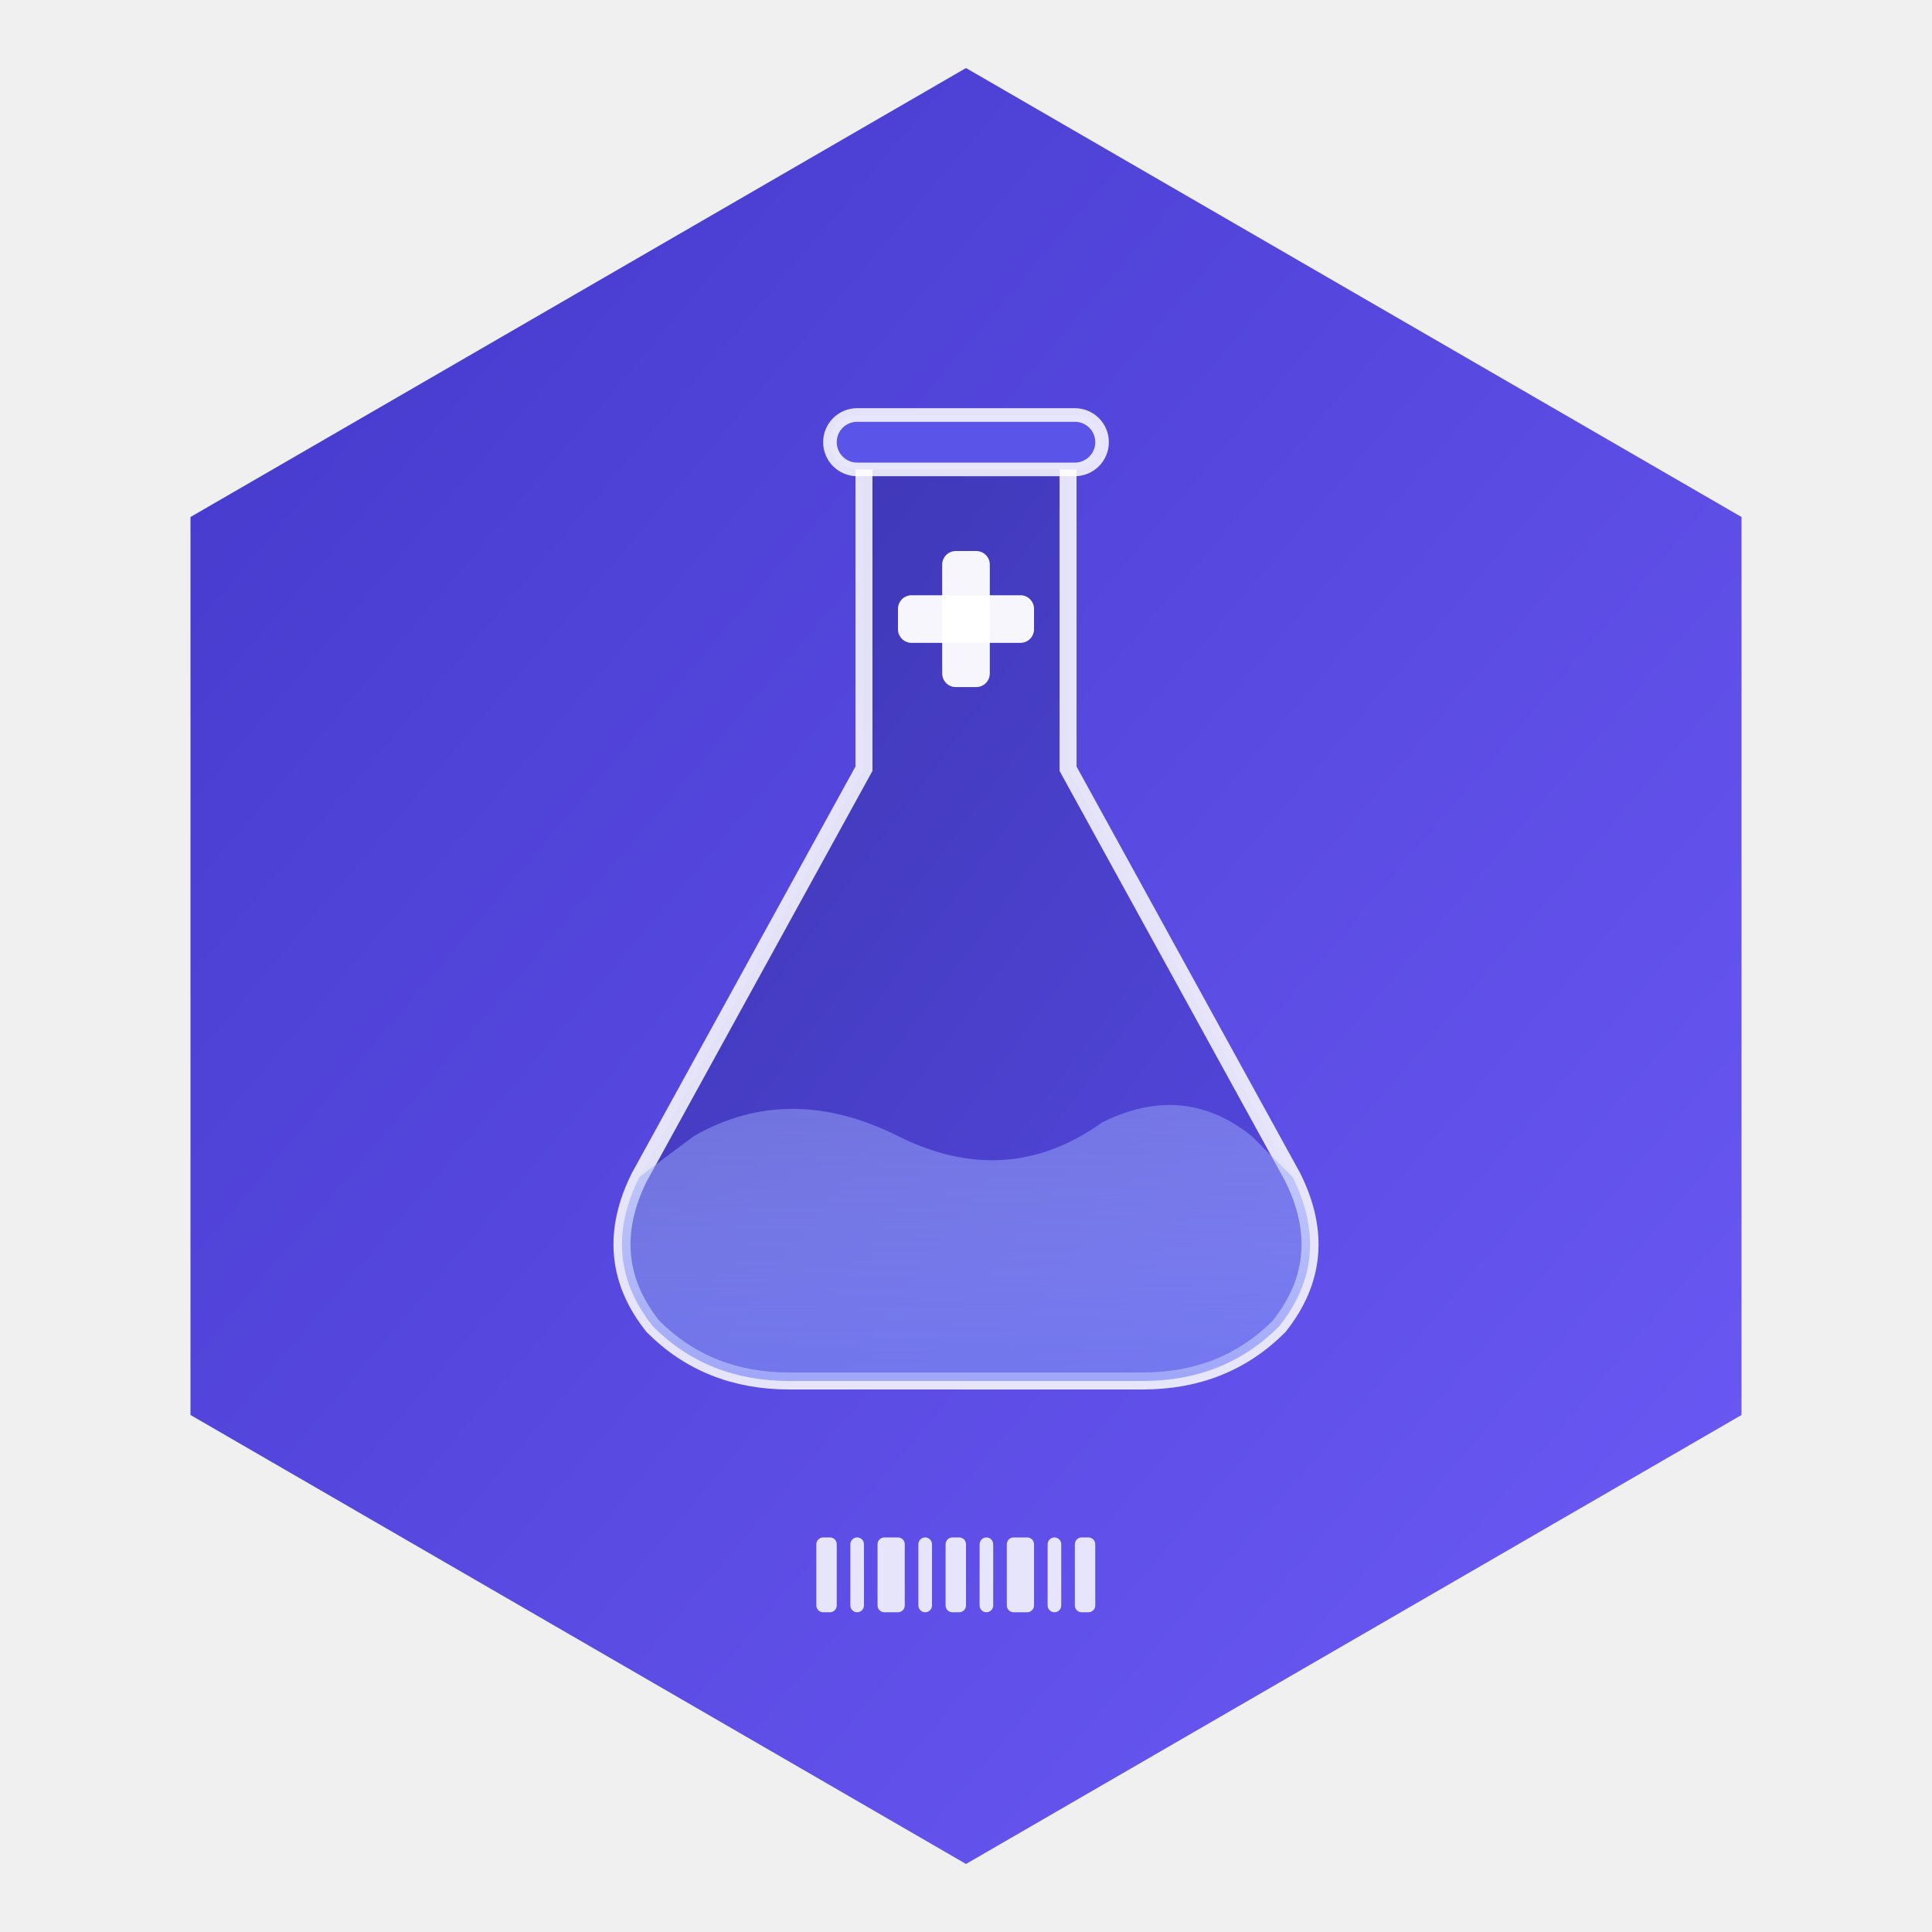
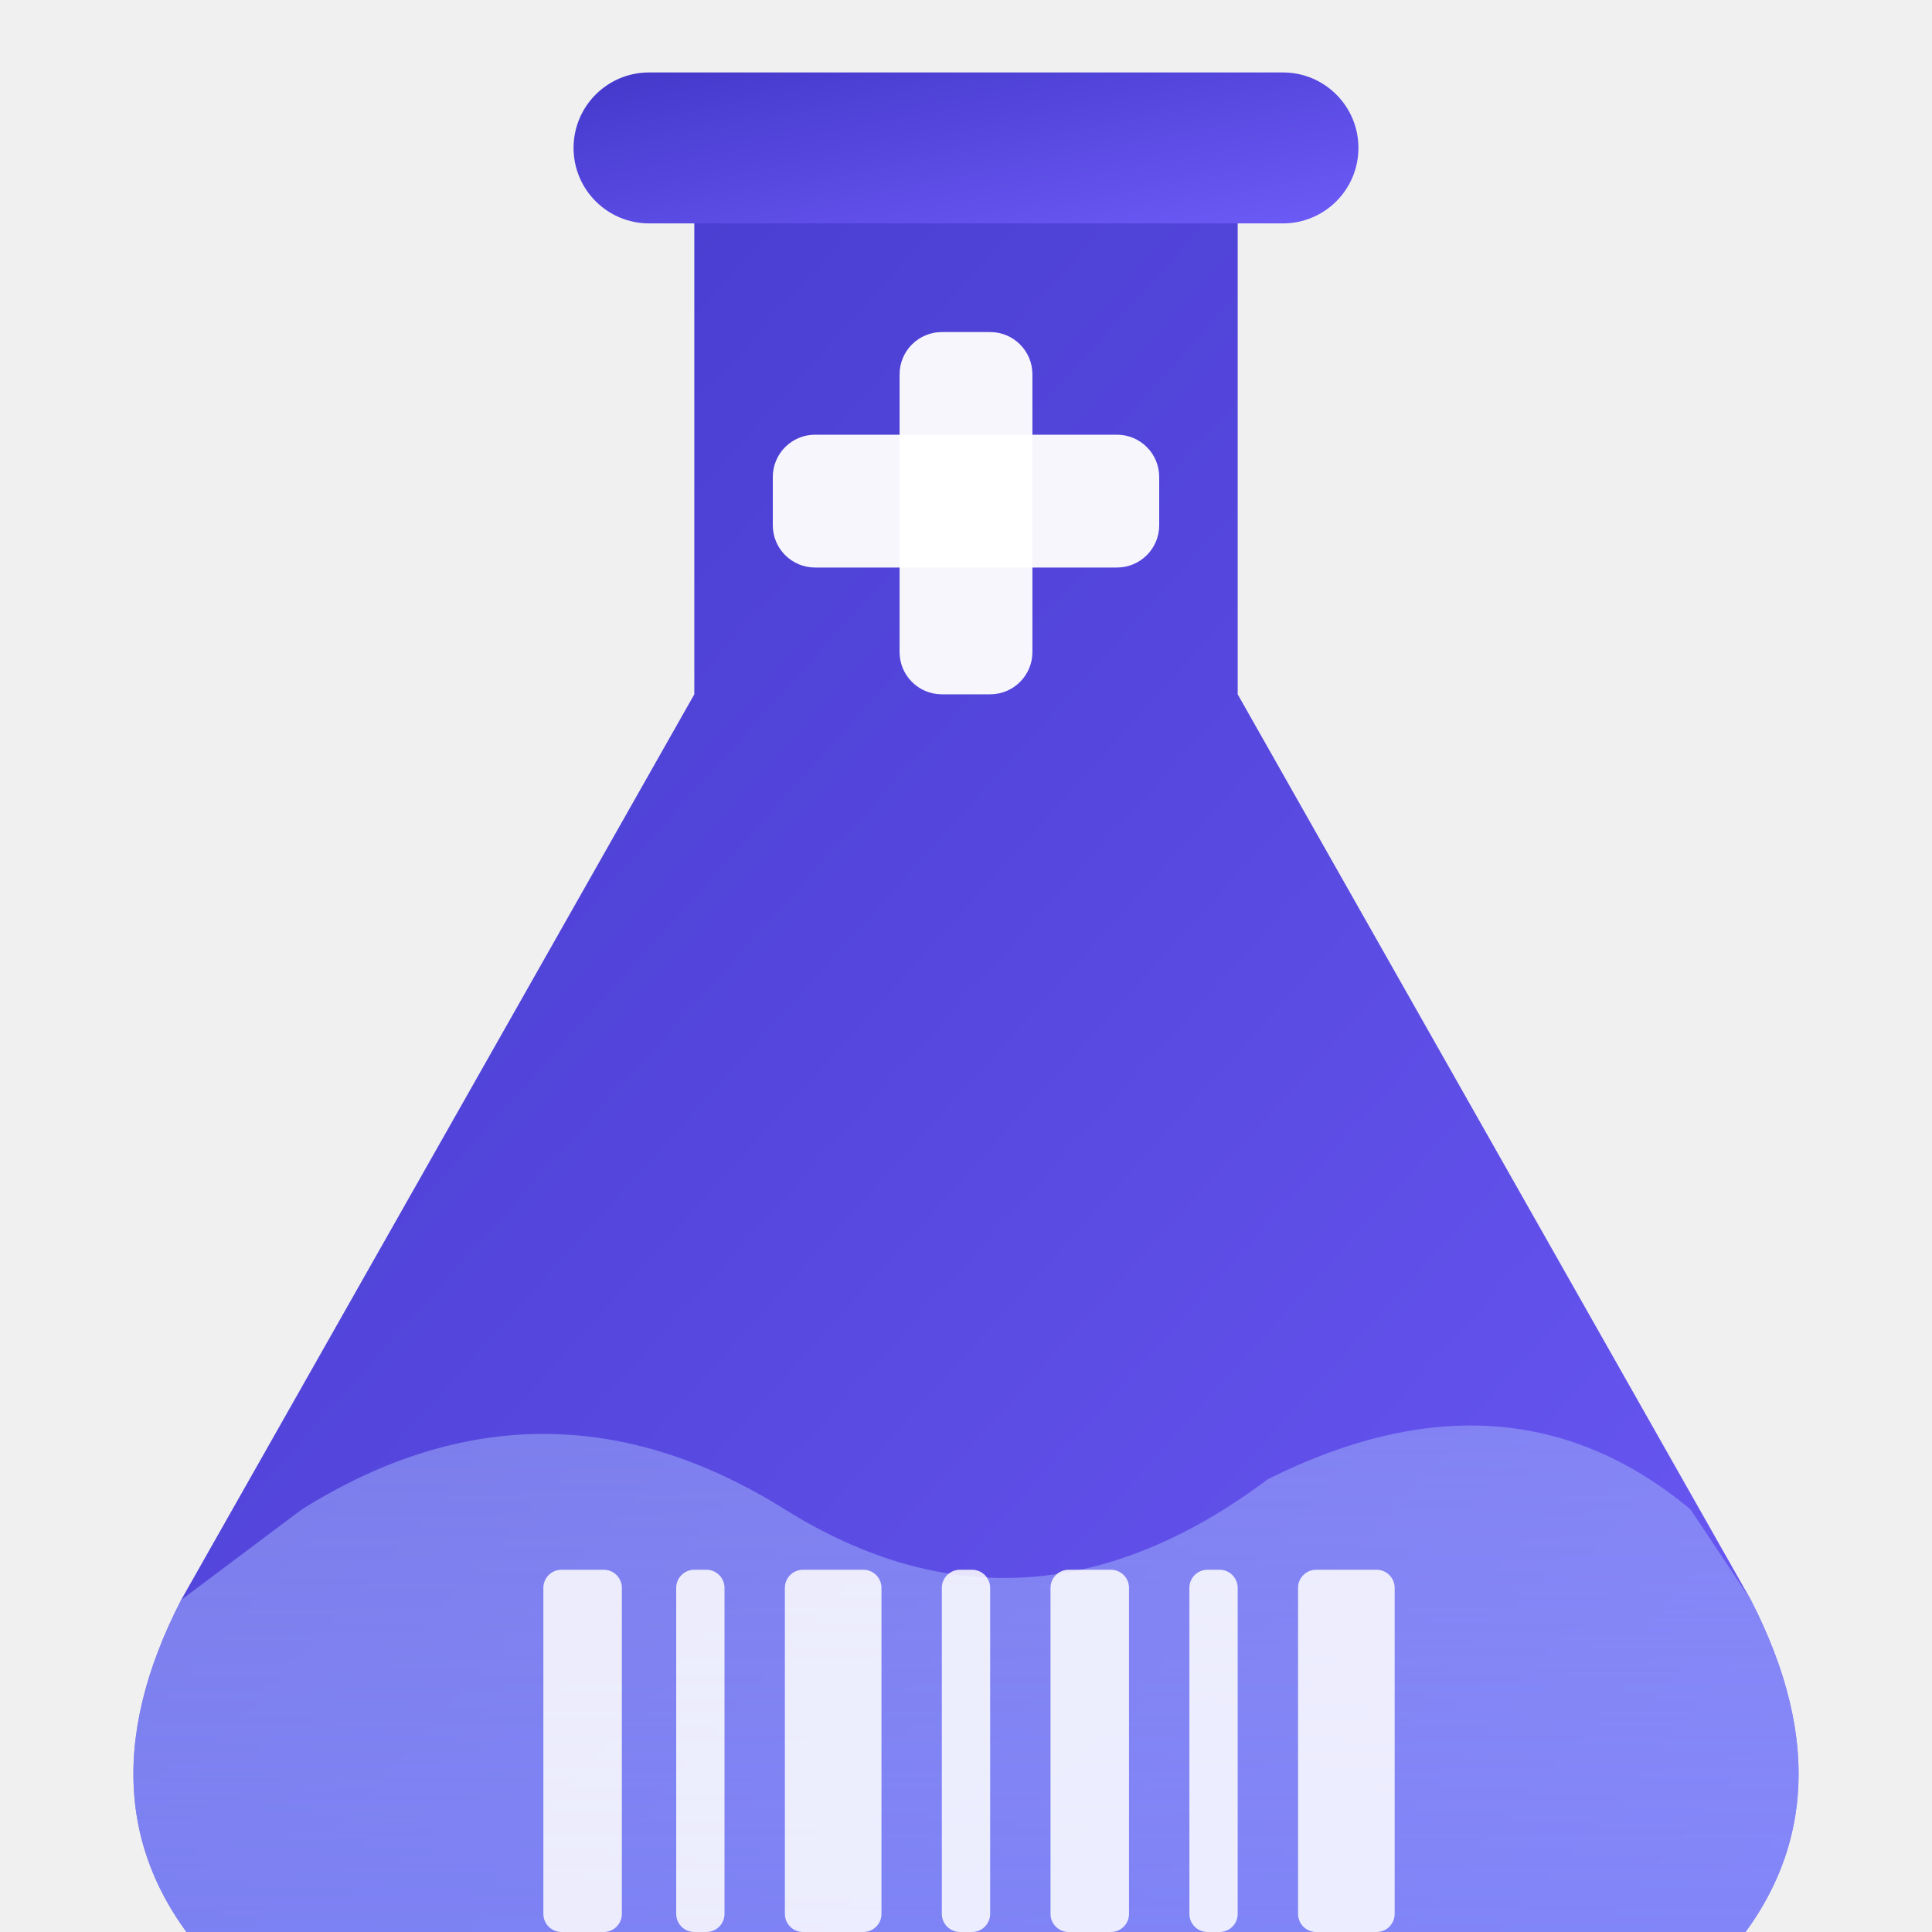
- <svg xmlns="http://www.w3.org/2000/svg" viewBox="132 58 248 284" width="32" height="32">
+ <svg xmlns="http://www.w3.org/2000/svg" viewBox="0 0 32 32" width="32" height="32">
  <defs>
-     <linearGradient id="hexGrad" x1="0%" y1="0%" x2="100%" y2="100%">
+     <linearGradient id="flask" x1="0%" y1="0%" x2="100%" y2="100%">
      <stop offset="0%" style="stop-color:#4338CA" />
      <stop offset="100%" style="stop-color:#6D5BF7" />
    </linearGradient>
-     <linearGradient id="flaskGrad" x1="0%" y1="0%" x2="100%" y2="100%">
-       <stop offset="0%" style="stop-color:#3B35B0" />
-       <stop offset="100%" style="stop-color:#5548E0" />
-     </linearGradient>
-     <linearGradient id="liqGrad" x1="0%" y1="0%" x2="0%" y2="100%">
-       <stop offset="0%" style="stop-color:#A5B4FC;stop-opacity:0.45" />
-       <stop offset="100%" style="stop-color:#818CF8;stop-opacity:0.7" />
+     <linearGradient id="liq" x1="0%" y1="0%" x2="0%" y2="100%">
+       <stop offset="0%" style="stop-color:#A5B4FC;stop-opacity:0.5" />
+       <stop offset="100%" style="stop-color:#818CF8;stop-opacity:0.8" />
    </linearGradient>
  </defs>
-   <polygon points="256,68 370,134 370,266 256,332 142,266 142,134" fill="url(#hexGrad)" />
-   <g transform="translate(256, 195)">
-     <path d="M -15,-70 L -15,-24 L -48,36 Q -54,48 -46,58 Q -38,66 -26,66 L 26,66 Q 38,66 46,58 Q 54,48 48,36 L 15,-24 L 15,-70 Z" fill="url(#flaskGrad)" stroke="#FFFFFF" stroke-width="2.5" stroke-opacity="0.85" />
-     <rect x="-20" y="-76" width="40" height="8" rx="4" fill="#5B54E8" stroke="#FFFFFF" stroke-width="2" stroke-opacity="0.85" />
-     <path d="M -40,30 Q -26,22 -10,30 Q 6,38 20,28 Q 32,22 42,30 L 48,36 Q 54,48 46,58 Q 38,66 26,66 L -26,66 Q -38,66 -46,58 Q -54,48 -48,36 Z" fill="url(#liqGrad)" />
-     <rect x="-3.5" y="-56" width="7" height="20" rx="2" fill="#FFFFFF" opacity="0.95" />
-     <rect x="-10" y="-49.5" width="20" height="7" rx="2" fill="#FFFFFF" opacity="0.95" />
-   </g>
-   <g transform="translate(234, 284)" opacity="0.85">
-     <rect x="0" y="0" width="3" height="11" rx="1" fill="#FFFFFF" />
-     <rect x="5" y="0" width="2" height="11" rx="1" fill="#FFFFFF" />
-     <rect x="9" y="0" width="4" height="11" rx="1" fill="#FFFFFF" />
-     <rect x="15" y="0" width="2" height="11" rx="1" fill="#FFFFFF" />
-     <rect x="19" y="0" width="3" height="11" rx="1" fill="#FFFFFF" />
-     <rect x="24" y="0" width="2" height="11" rx="1" fill="#FFFFFF" />
-     <rect x="28" y="0" width="4" height="11" rx="1" fill="#FFFFFF" />
-     <rect x="34" y="0" width="2" height="11" rx="1" fill="#FFFFFF" />
-     <rect x="38" y="0" width="3" height="11" rx="1" fill="#FFFFFF" />
+   <g transform="translate(16, 17)">
+     <path d="M -4.5,-14 L -4.5,-5.5 L -13,9.5 Q -14.8,13 -12.5,15.5 Q -10.5,17.5 -7,17.5 L 7,17.5 Q 10.5,17.5 12.5,15.5 Q 14.8,13 13,9.5 L 4.5,-5.5 L 4.5,-14 Z" fill="url(#flask)" />
+     <rect x="-6.5" y="-15.8" width="13" height="2.5" rx="1.25" fill="url(#flask)" />
+     <path d="M -11,8 Q -7,5.5 -3,8 Q 1,10.5 5,7.5 Q 9,5.5 12,8 L 13,9.5 Q 14.8,13 12.5,15.5 Q 10.5,17.5 7,17.5 L -7,17.5 Q -10.5,17.5 -12.5,15.5 Q -14.8,13 -13,9.5 Z" fill="url(#liq)" />
+     <g opacity="0.85">
+       <rect x="-7" y="9" width="1.3" height="6" rx="0.3" fill="#FFFFFF" />
+       <rect x="-4.8" y="9" width="0.8" height="6" rx="0.3" fill="#FFFFFF" />
+       <rect x="-3" y="9" width="1.6" height="6" rx="0.3" fill="#FFFFFF" />
+       <rect x="-0.4" y="9" width="0.8" height="6" rx="0.3" fill="#FFFFFF" />
+       <rect x="1.4" y="9" width="1.3" height="6" rx="0.3" fill="#FFFFFF" />
+       <rect x="3.7" y="9" width="0.8" height="6" rx="0.3" fill="#FFFFFF" />
+       <rect x="5.5" y="9" width="1.6" height="6" rx="0.3" fill="#FFFFFF" />
+     </g>
+     <rect x="-1.1" y="-11.5" width="2.2" height="6" rx="0.7" fill="#FFFFFF" opacity="0.95" />
+     <rect x="-3.2" y="-9.8" width="6.4" height="2.2" rx="0.7" fill="#FFFFFF" opacity="0.95" />
  </g>
</svg>
